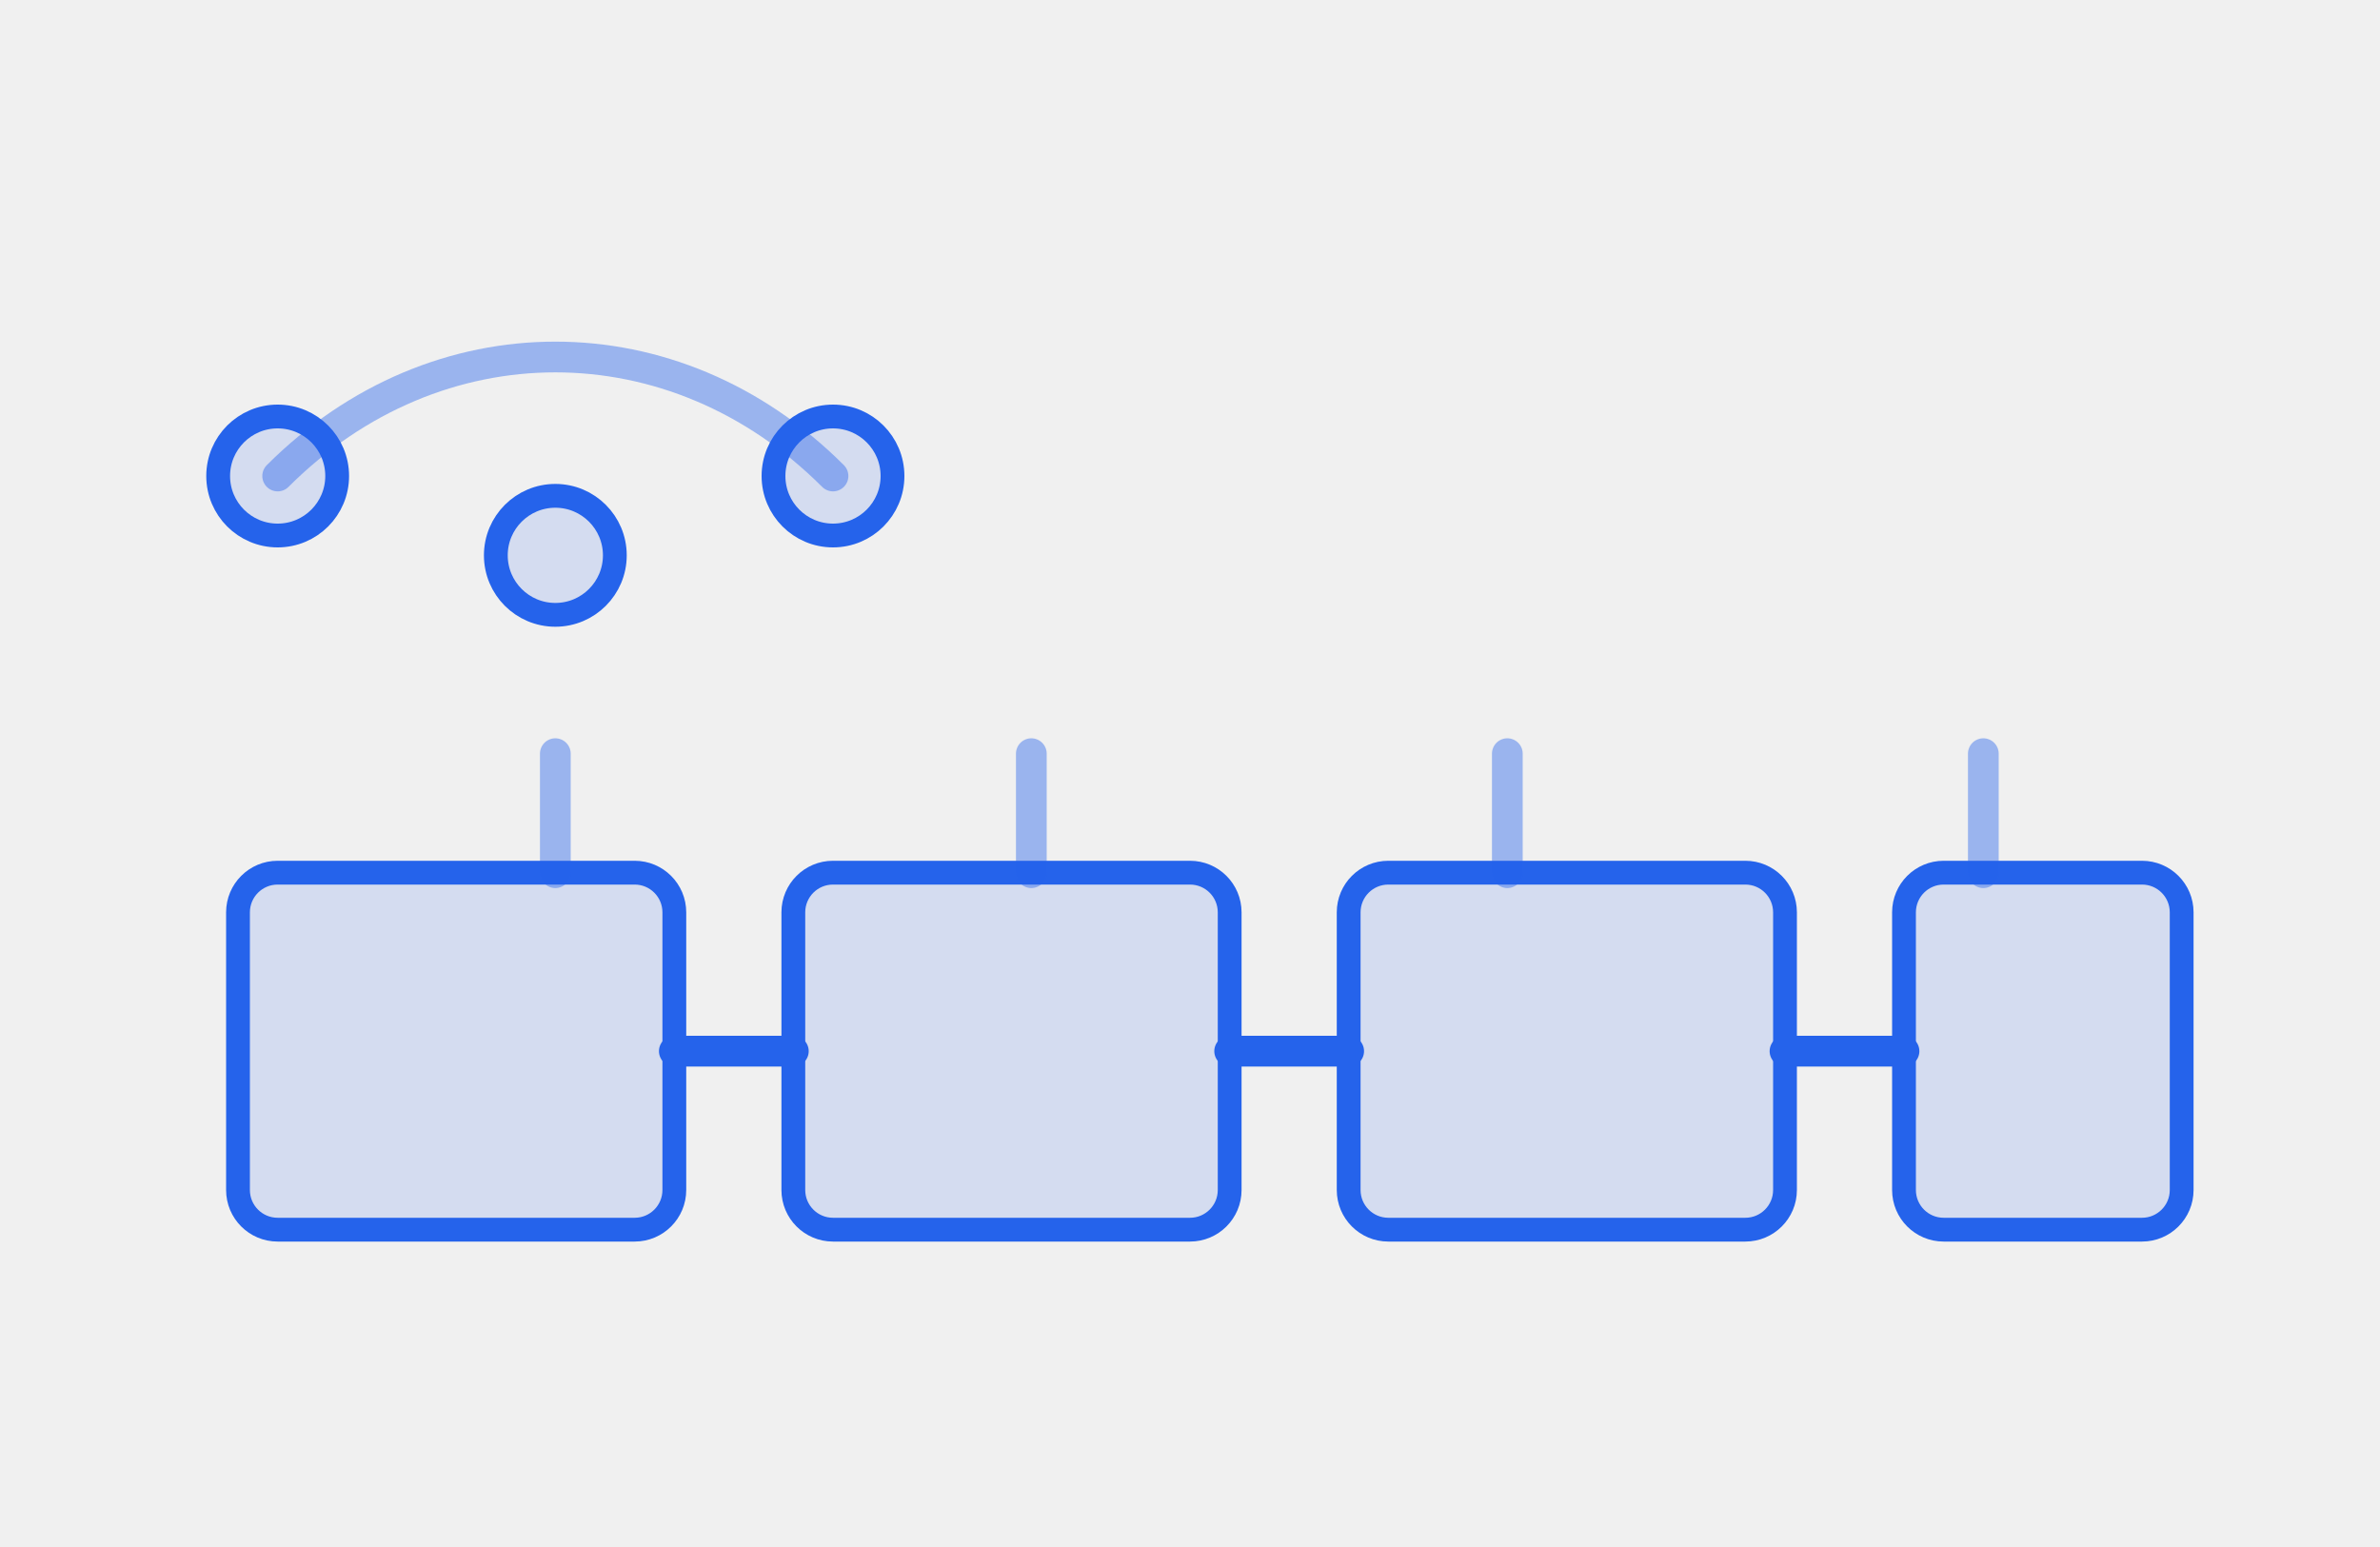
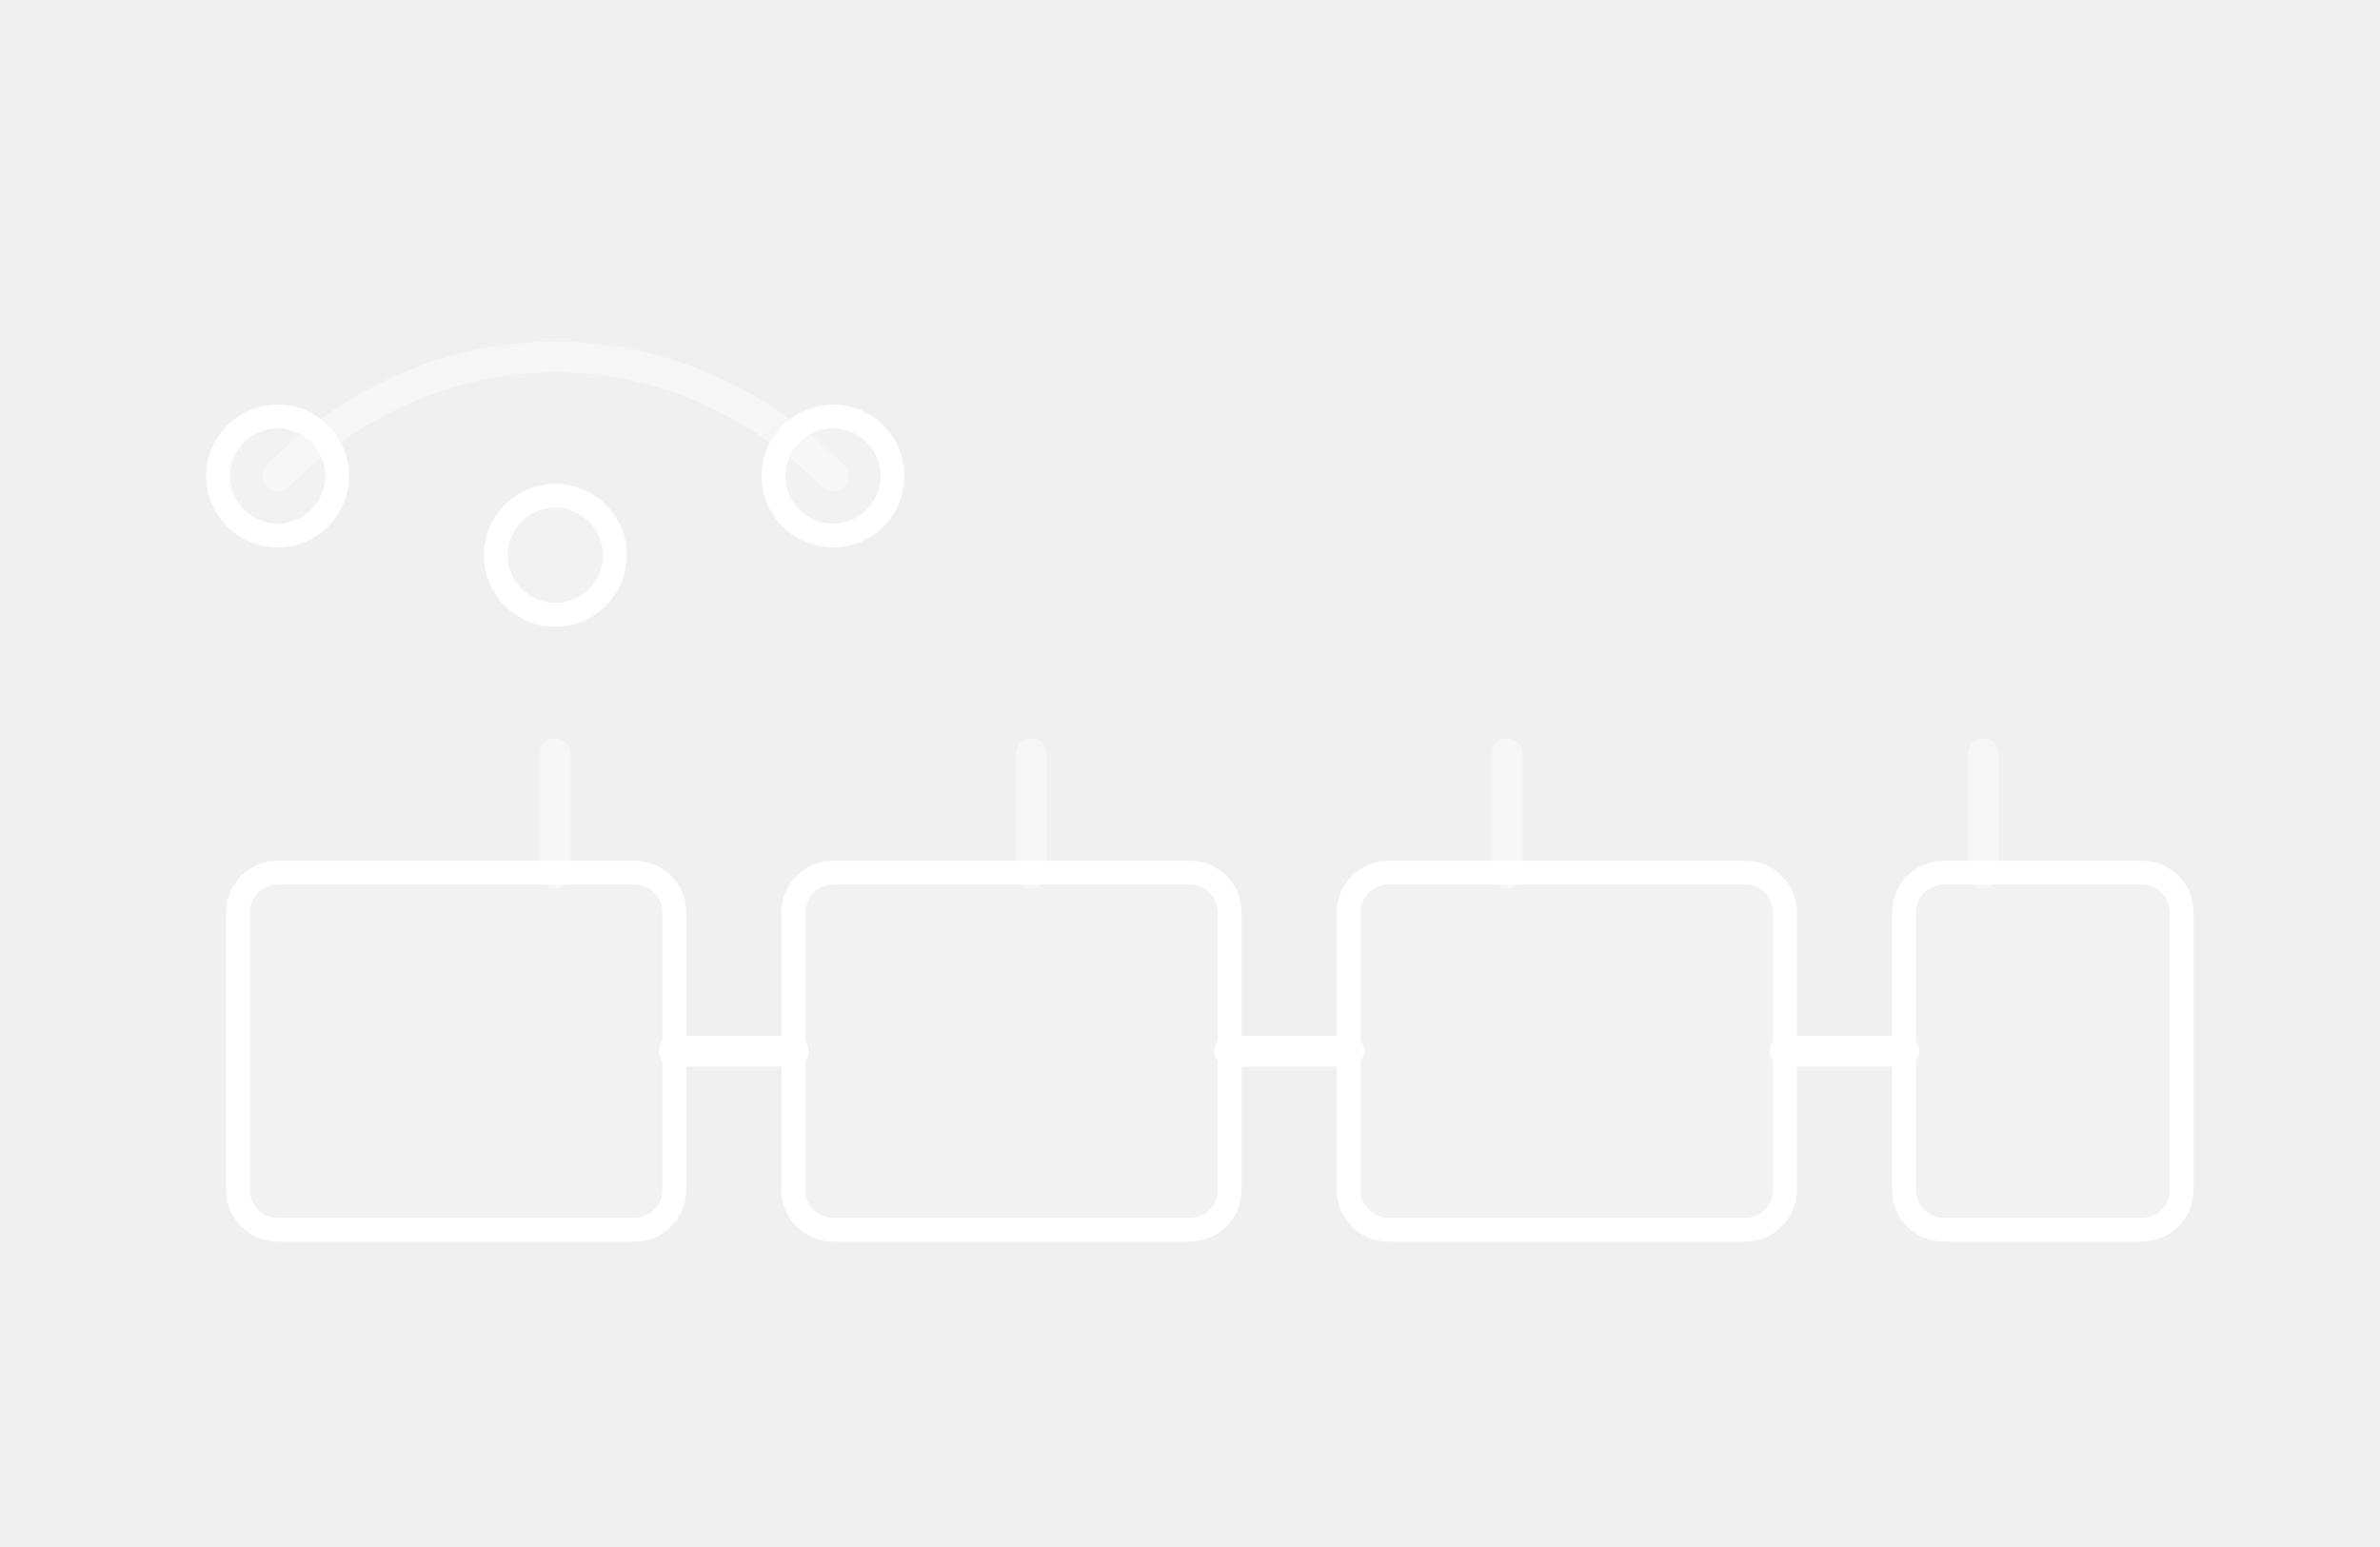
<svg xmlns="http://www.w3.org/2000/svg" viewBox="0 0 120 78" fill="none">
-   <path stroke="#2563eb" stroke-opacity=".42" stroke-width="1.55" stroke-linecap="round" d="M14 24c8-8 20-8 28 0" />
-   <circle cx="28" cy="28" r="3" fill="rgba(37,99,235,0.14)" stroke="#2563eb" stroke-width="1.2" />
-   <circle cx="14" cy="24" r="3" fill="rgba(37,99,235,0.14)" stroke="#2563eb" stroke-width="1.2" />
-   <circle cx="42" cy="24" r="3" fill="rgba(37,99,235,0.14)" stroke="#2563eb" stroke-width="1.2" />
-   <rect x="12" y="44" width="22" height="18" rx="2" fill="rgba(37,99,235,0.14)" stroke="#2563eb" stroke-width="1.2" />
-   <rect x="40" y="44" width="22" height="18" rx="2" fill="rgba(37,99,235,0.14)" stroke="#2563eb" stroke-width="1.2" />
-   <rect x="68" y="44" width="22" height="18" rx="2" fill="rgba(37,99,235,0.14)" stroke="#2563eb" stroke-width="1.2" />
-   <rect x="96" y="44" width="14" height="18" rx="2" fill="rgba(37,99,235,0.14)" stroke="#2563eb" stroke-width="1.2" />
-   <path stroke="#2563eb" stroke-width="1.55" stroke-linecap="round" d="M34 53h6M62 53h6M90 53h6M108 53" />
-   <path stroke="#2563eb" stroke-opacity=".42" stroke-width="1.55" stroke-linecap="round" d="M28 38v6M52 38v6M76 38v6M100 38v6" />
+   <path stroke="#fff" stroke-opacity=".42" stroke-width="1.55" stroke-linecap="round" d="M14 24c8-8 20-8 28 0" />
+   <circle cx="28" cy="28" r="3" fill="rgba(255,255,255,0.14)" stroke="#fff" stroke-width="1.2" />
+   <circle cx="14" cy="24" r="3" fill="rgba(255,255,255,0.14)" stroke="#fff" stroke-width="1.2" />
+   <circle cx="42" cy="24" r="3" fill="rgba(255,255,255,0.14)" stroke="#fff" stroke-width="1.2" />
+   <rect x="12" y="44" width="22" height="18" rx="2" fill="rgba(255,255,255,0.14)" stroke="#fff" stroke-width="1.2" />
+   <rect x="40" y="44" width="22" height="18" rx="2" fill="rgba(255,255,255,0.14)" stroke="#fff" stroke-width="1.2" />
+   <rect x="68" y="44" width="22" height="18" rx="2" fill="rgba(255,255,255,0.14)" stroke="#fff" stroke-width="1.2" />
+   <rect x="96" y="44" width="14" height="18" rx="2" fill="rgba(255,255,255,0.14)" stroke="#fff" stroke-width="1.2" />
+   <path stroke="#fff" stroke-width="1.55" stroke-linecap="round" d="M34 53h6M62 53h6M90 53h6M108 53" />
+   <path stroke="#fff" stroke-opacity=".42" stroke-width="1.55" stroke-linecap="round" d="M28 38v6M52 38v6M76 38v6M100 38v6" />
</svg>
